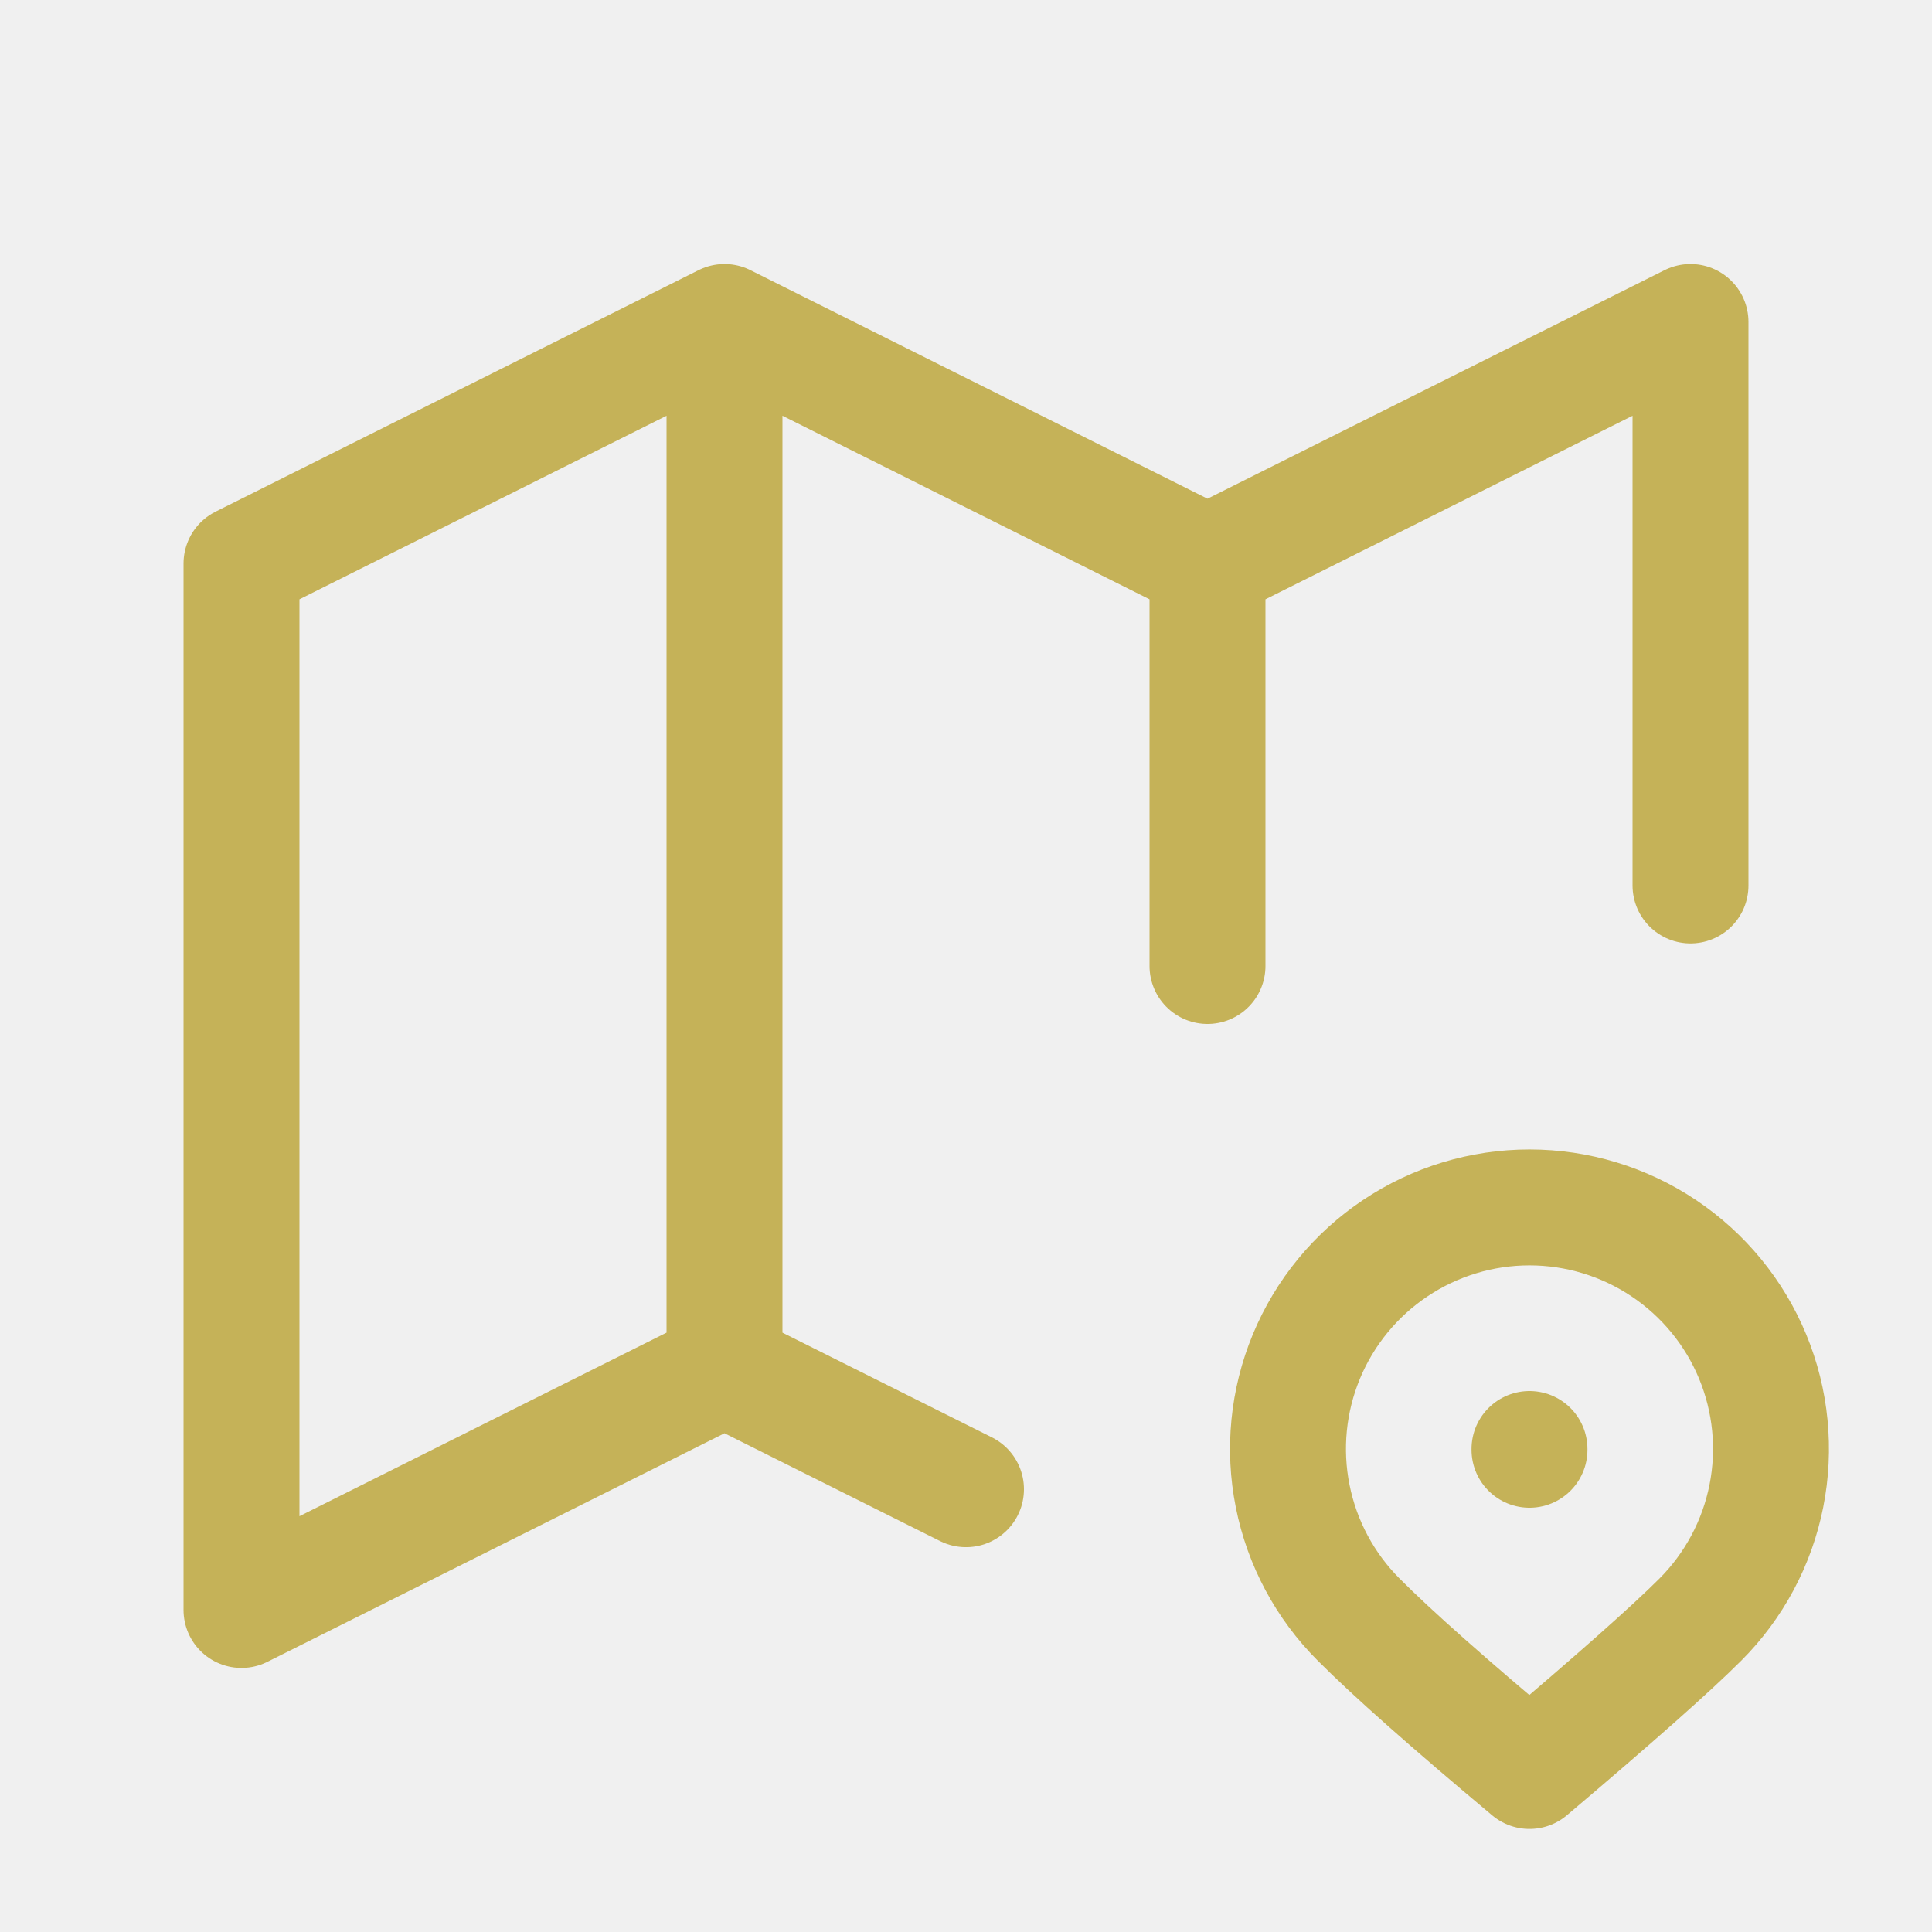
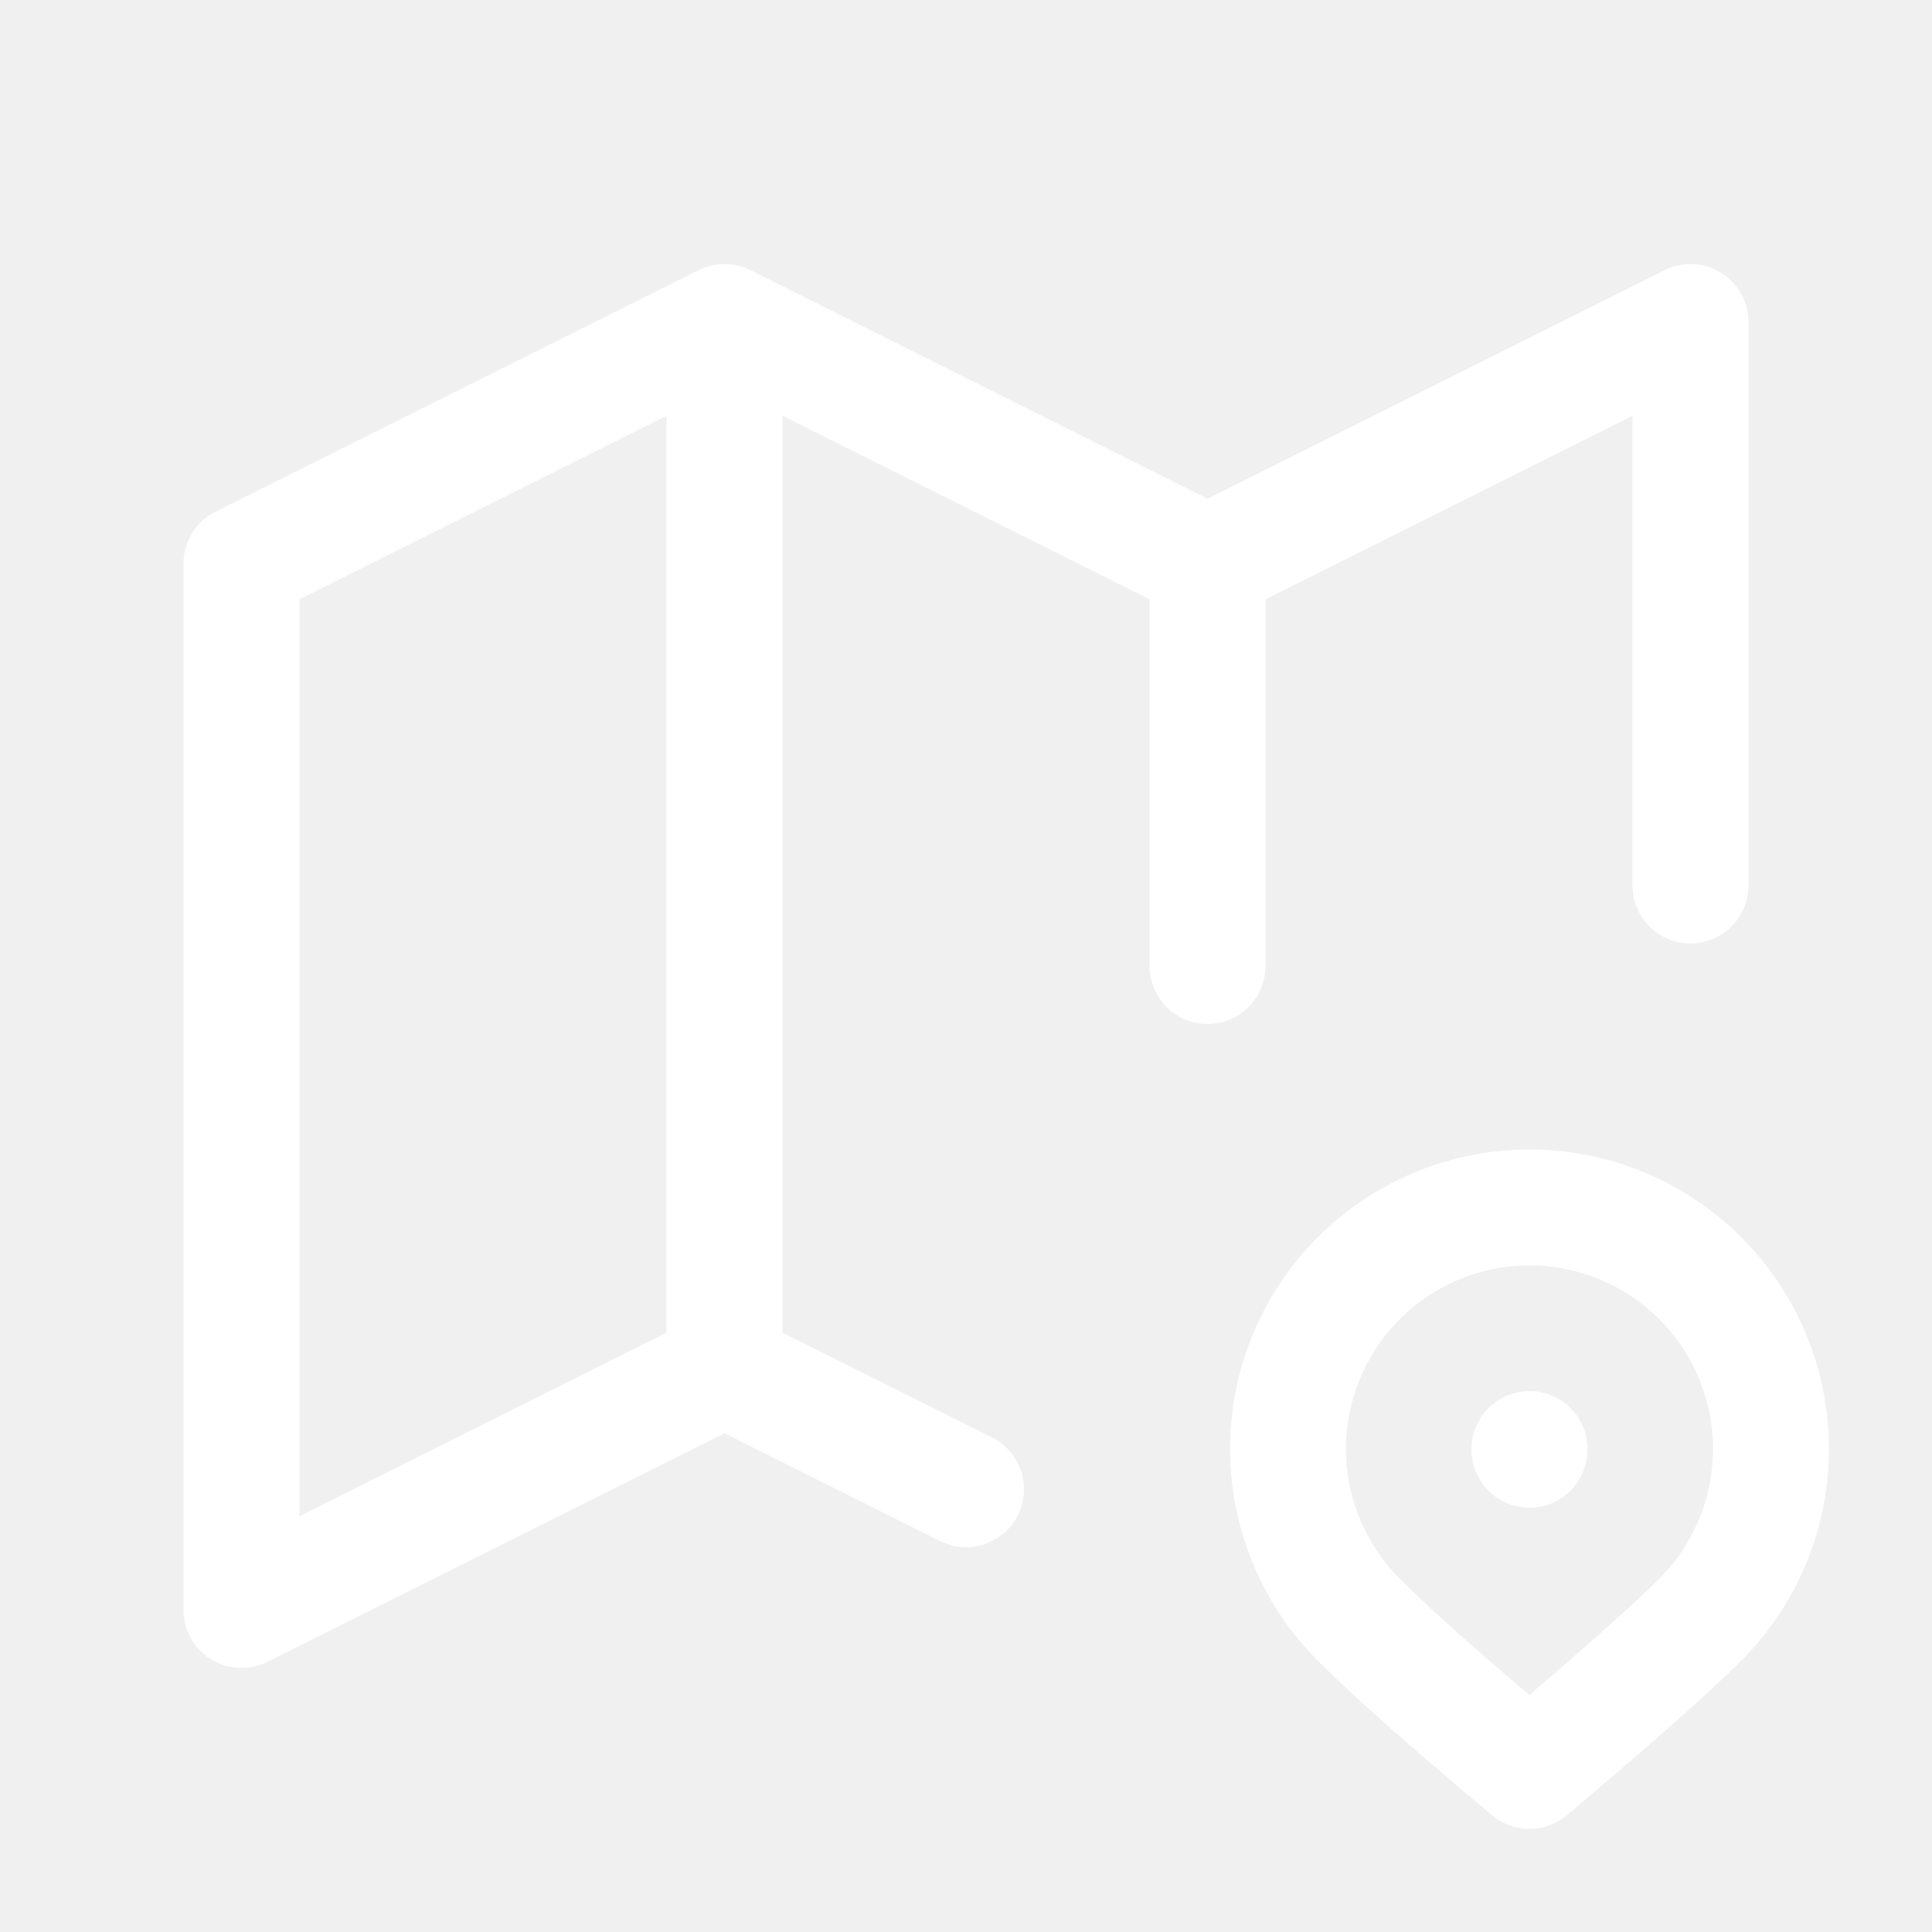
<svg xmlns="http://www.w3.org/2000/svg" width="50" height="50" viewBox="0 0 50 50" fill="none">
-   <path d="M25 38.541L18.75 35.416M18.75 35.416L6.25 41.666V14.583L18.75 8.333M18.75 35.416V8.333M18.75 8.333L31.25 14.583M31.25 14.583L43.75 8.333V22.916M31.25 14.583V25M39.583 37.5V37.52M44.002 41.918C44.876 41.044 45.472 39.931 45.713 38.718C45.954 37.506 45.831 36.249 45.358 35.107C44.885 33.965 44.084 32.989 43.056 32.302C42.028 31.615 40.819 31.248 39.583 31.248C38.347 31.248 37.139 31.615 36.111 32.302C35.083 32.989 34.282 33.965 33.809 35.107C33.336 36.249 33.212 37.506 33.454 38.718C33.695 39.931 34.29 41.044 35.165 41.918C36.035 42.791 37.508 44.096 39.583 45.833C41.774 43.979 43.246 42.674 44.002 41.918Z" stroke="#C5B258" stroke-width="3" stroke-linecap="round" stroke-linejoin="round" />
+   <path d="M25 38.541L18.75 35.416M18.75 35.416L6.25 41.666V14.583L18.75 8.333M18.75 35.416V8.333M18.75 8.333L31.25 14.583M31.25 14.583L43.75 8.333V22.916M31.25 14.583V25M39.583 37.5V37.52M44.002 41.918C44.876 41.044 45.472 39.931 45.713 38.718C45.954 37.506 45.831 36.249 45.358 35.107C44.885 33.965 44.084 32.989 43.056 32.302C42.028 31.615 40.819 31.248 39.583 31.248C38.347 31.248 37.139 31.615 36.111 32.302C35.083 32.989 34.282 33.965 33.809 35.107C33.336 36.249 33.212 37.506 33.454 38.718C33.695 39.931 34.29 41.044 35.165 41.918C36.035 42.791 37.508 44.096 39.583 45.833C41.774 43.979 43.246 42.674 44.002 41.918Z" stroke="white" stroke-width="3" stroke-linecap="round" stroke-linejoin="round" />
</svg>
